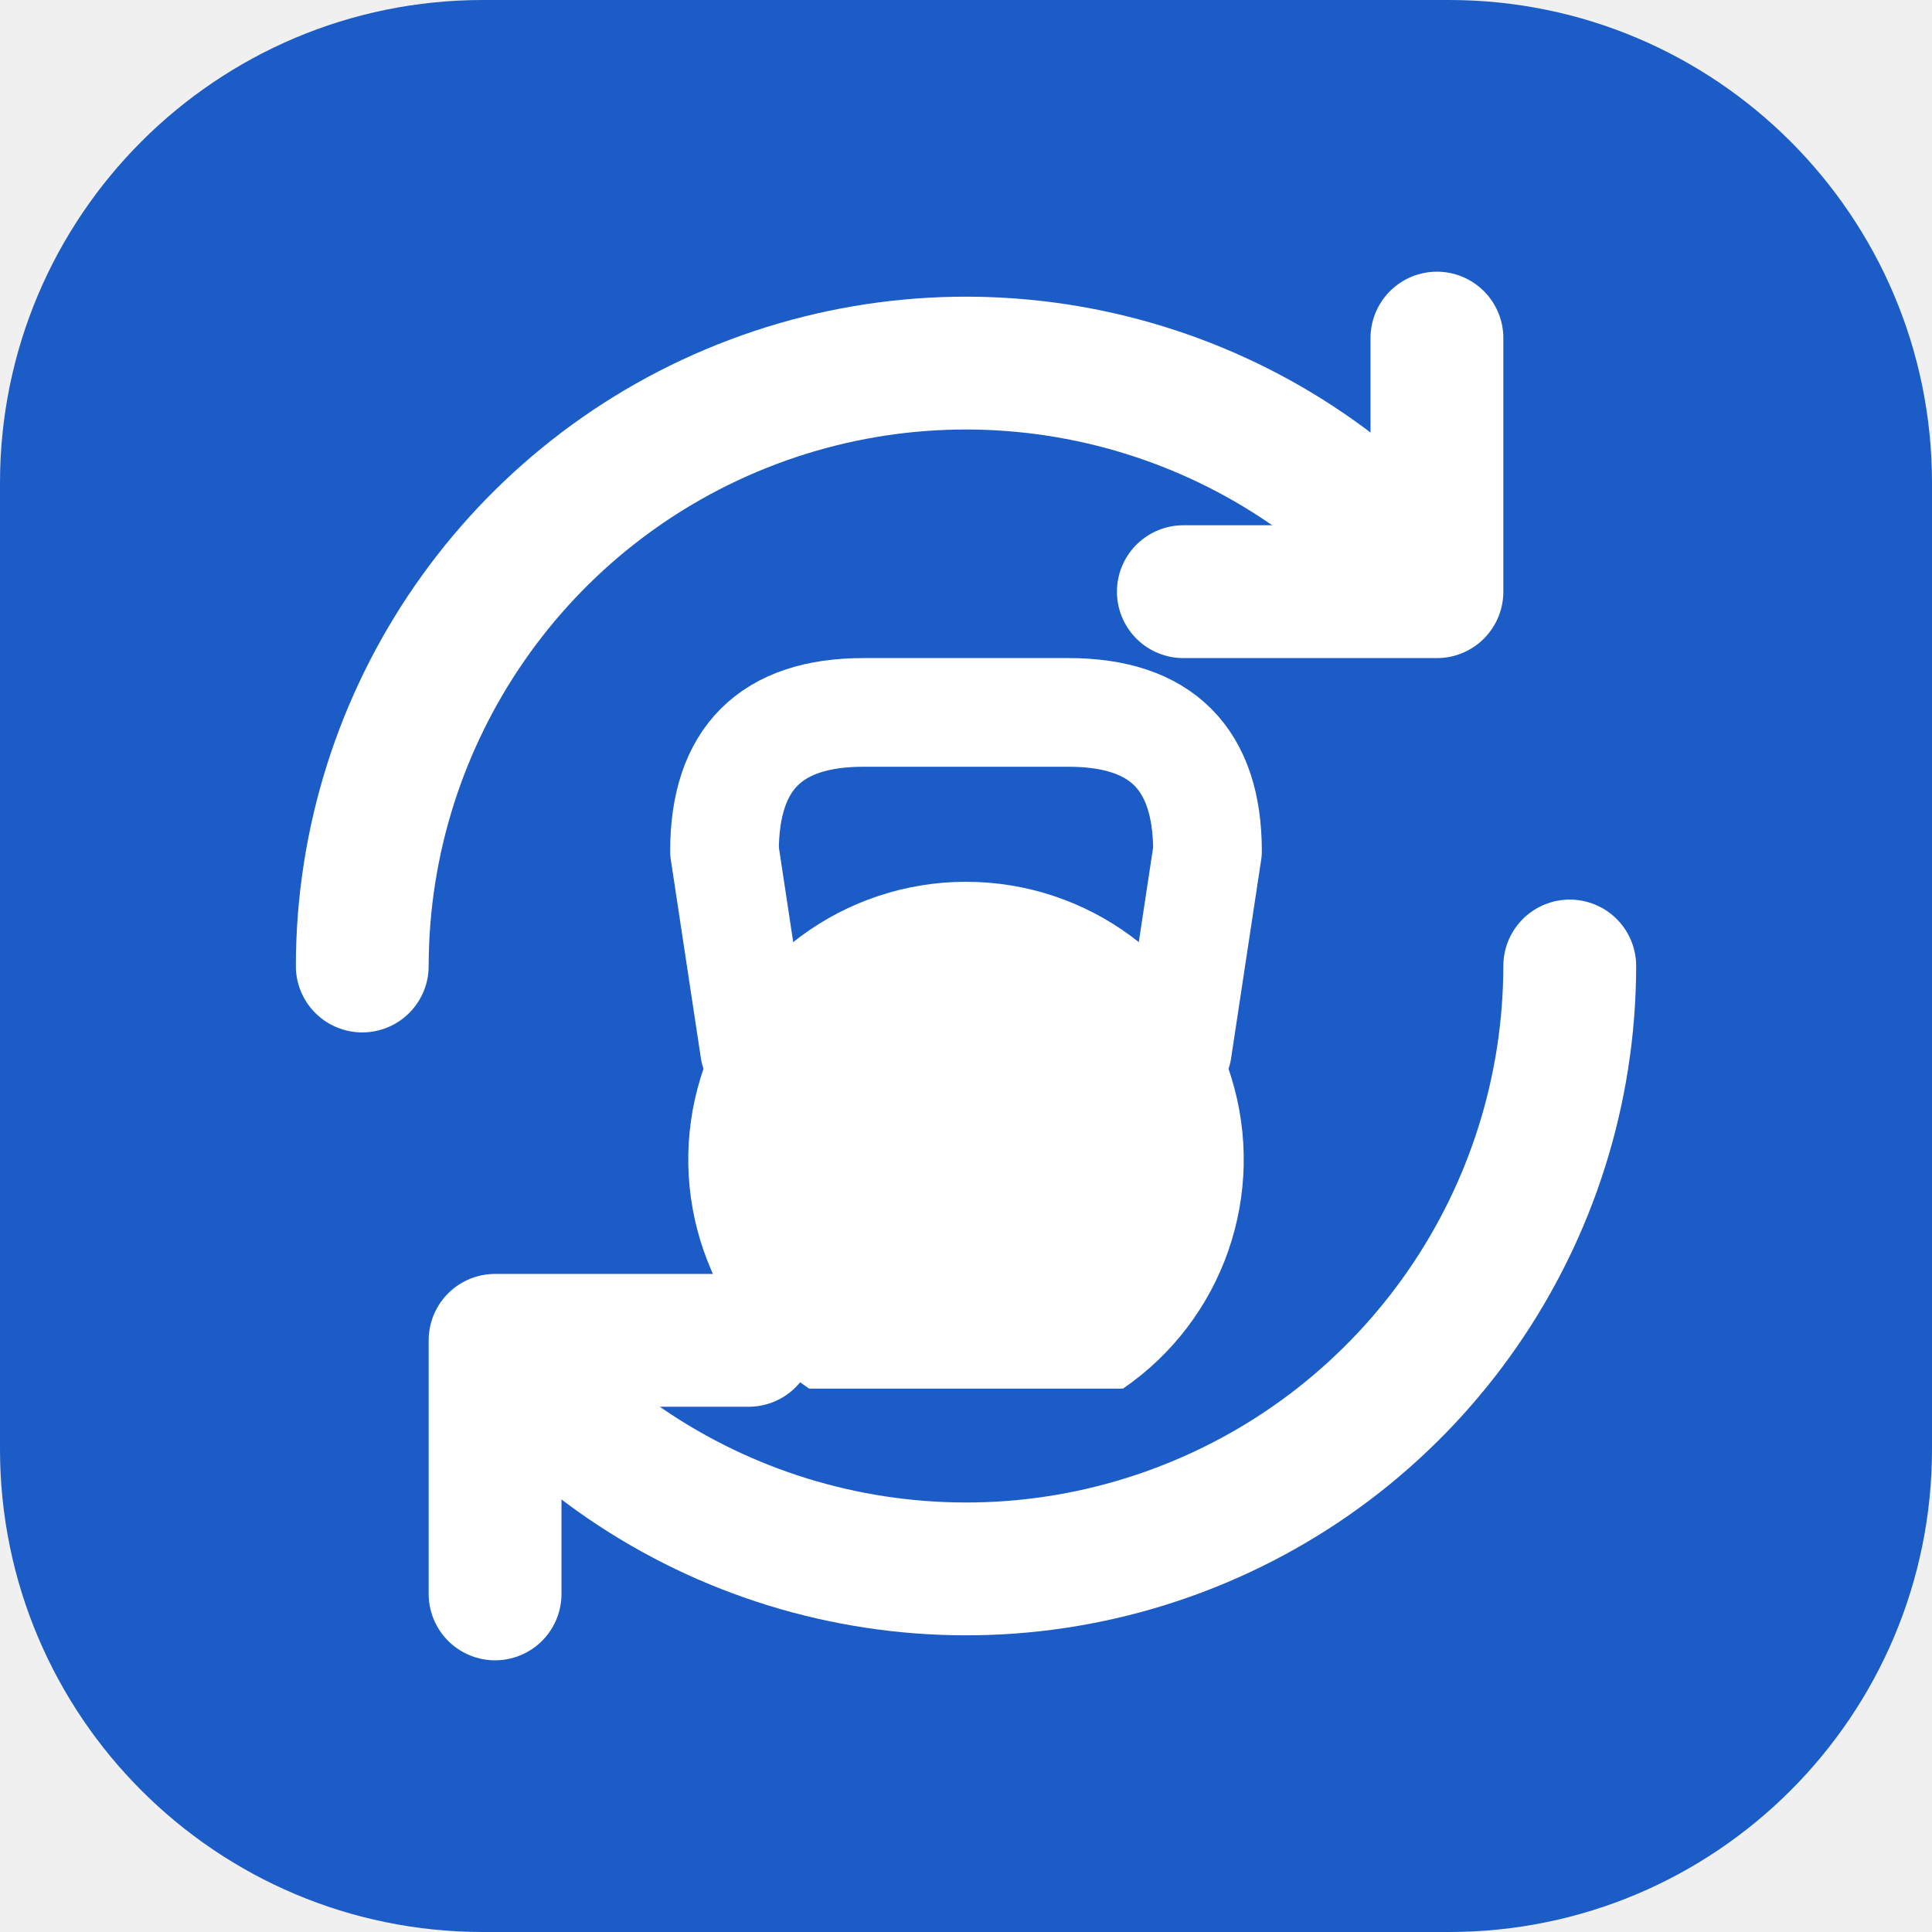
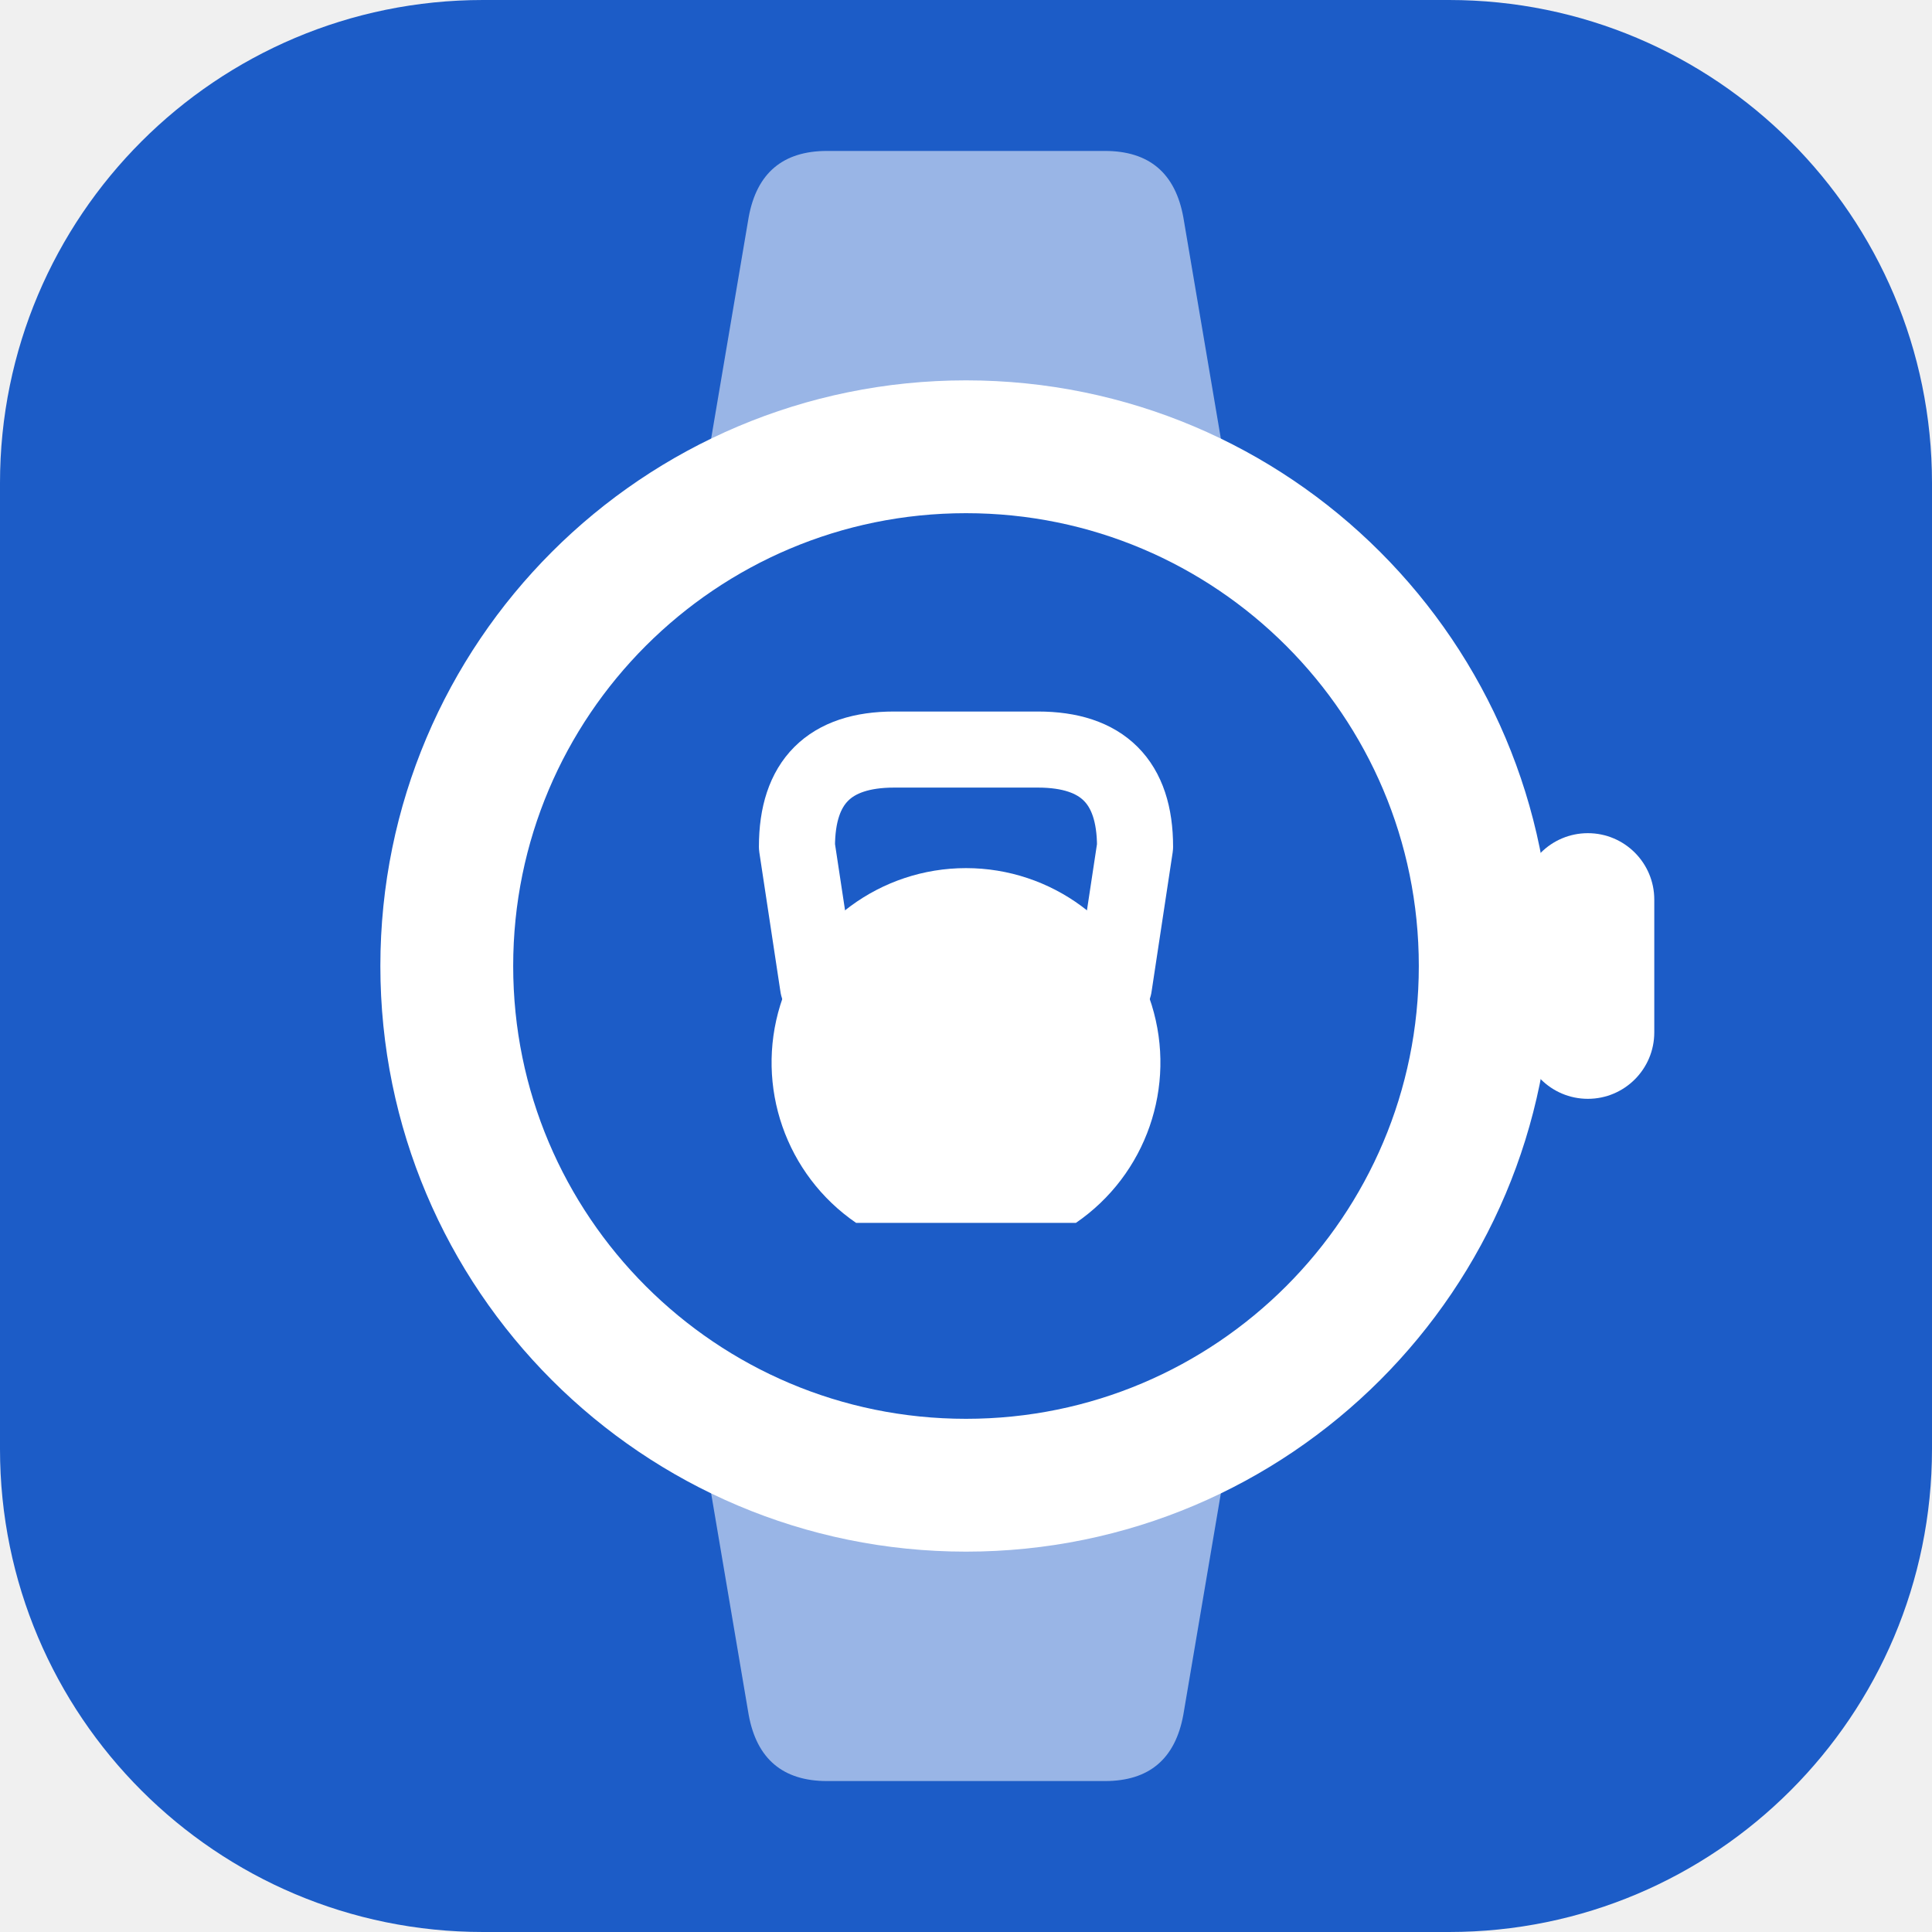
<svg xmlns="http://www.w3.org/2000/svg" viewBox="0 0 32 32">
  <rect width="32" height="32" rx="8" fill="#1c5cc7" />
-   <g fill="none" stroke="#fff" stroke-width="2.2" stroke-linecap="round" stroke-linejoin="round">
-     <path d="M26 16a10 10 0 0 1-17.5 6.6" />
-     <path d="M6 16a10 10 0 0 1 17.5-6.6" />
-     <path d="M23.8 5.6v4.2h-4.2" />
-     <path d="M8.2 26.4v-4.2h4.2" />
+   <g fill="#fff" fill-opacity=".55">
+     <path d="M11.4 9.5 12.4 3.6Q12.6 2.5 13.7 2.5h4.6q1.1 0 1.3 1.1l1 5.9z" />
+     <path d="M11.4 22.5 12.4 28.4Q12.6 29.5 13.7 29.5h4.6q1.1 0 1.3-1.1l1-5.9z" />
  </g>
-   <path d="M12.5 17.4 12 14.1q0-2.3 2.3-2.3h3.4q2.3 0 2.3 2.3l-.5 3.3" fill="none" stroke="#fff" stroke-width="1.8" stroke-linecap="round" stroke-linejoin="round" />
-   <path d="M13.4 23a4.6 4.6 0 1 1 5.2 0z" fill="#fff" />
+   <rect x="25.2" y="13.8" width="2.2" height="4.4" rx="1.1" fill="#fff" />
+   <circle cx="16" cy="16" r="8.6" fill="#1c5cc7" stroke="#fff" stroke-width="2.2" />
+   <g transform="translate(16 16.3) scale(.7) translate(-16 -17.35)">
+     <path d="M12.5 17.4 12 14.1q0-2.3 2.3-2.3h3.4q2.3 0 2.3 2.3l-.5 3.3" fill="none" stroke="#fff" stroke-width="1.8" stroke-linecap="round" stroke-linejoin="round" />
+     <path d="M13.4 23a4.6 4.6 0 1 1 5.2 0z" fill="#fff" />
+   </g>
</svg>
